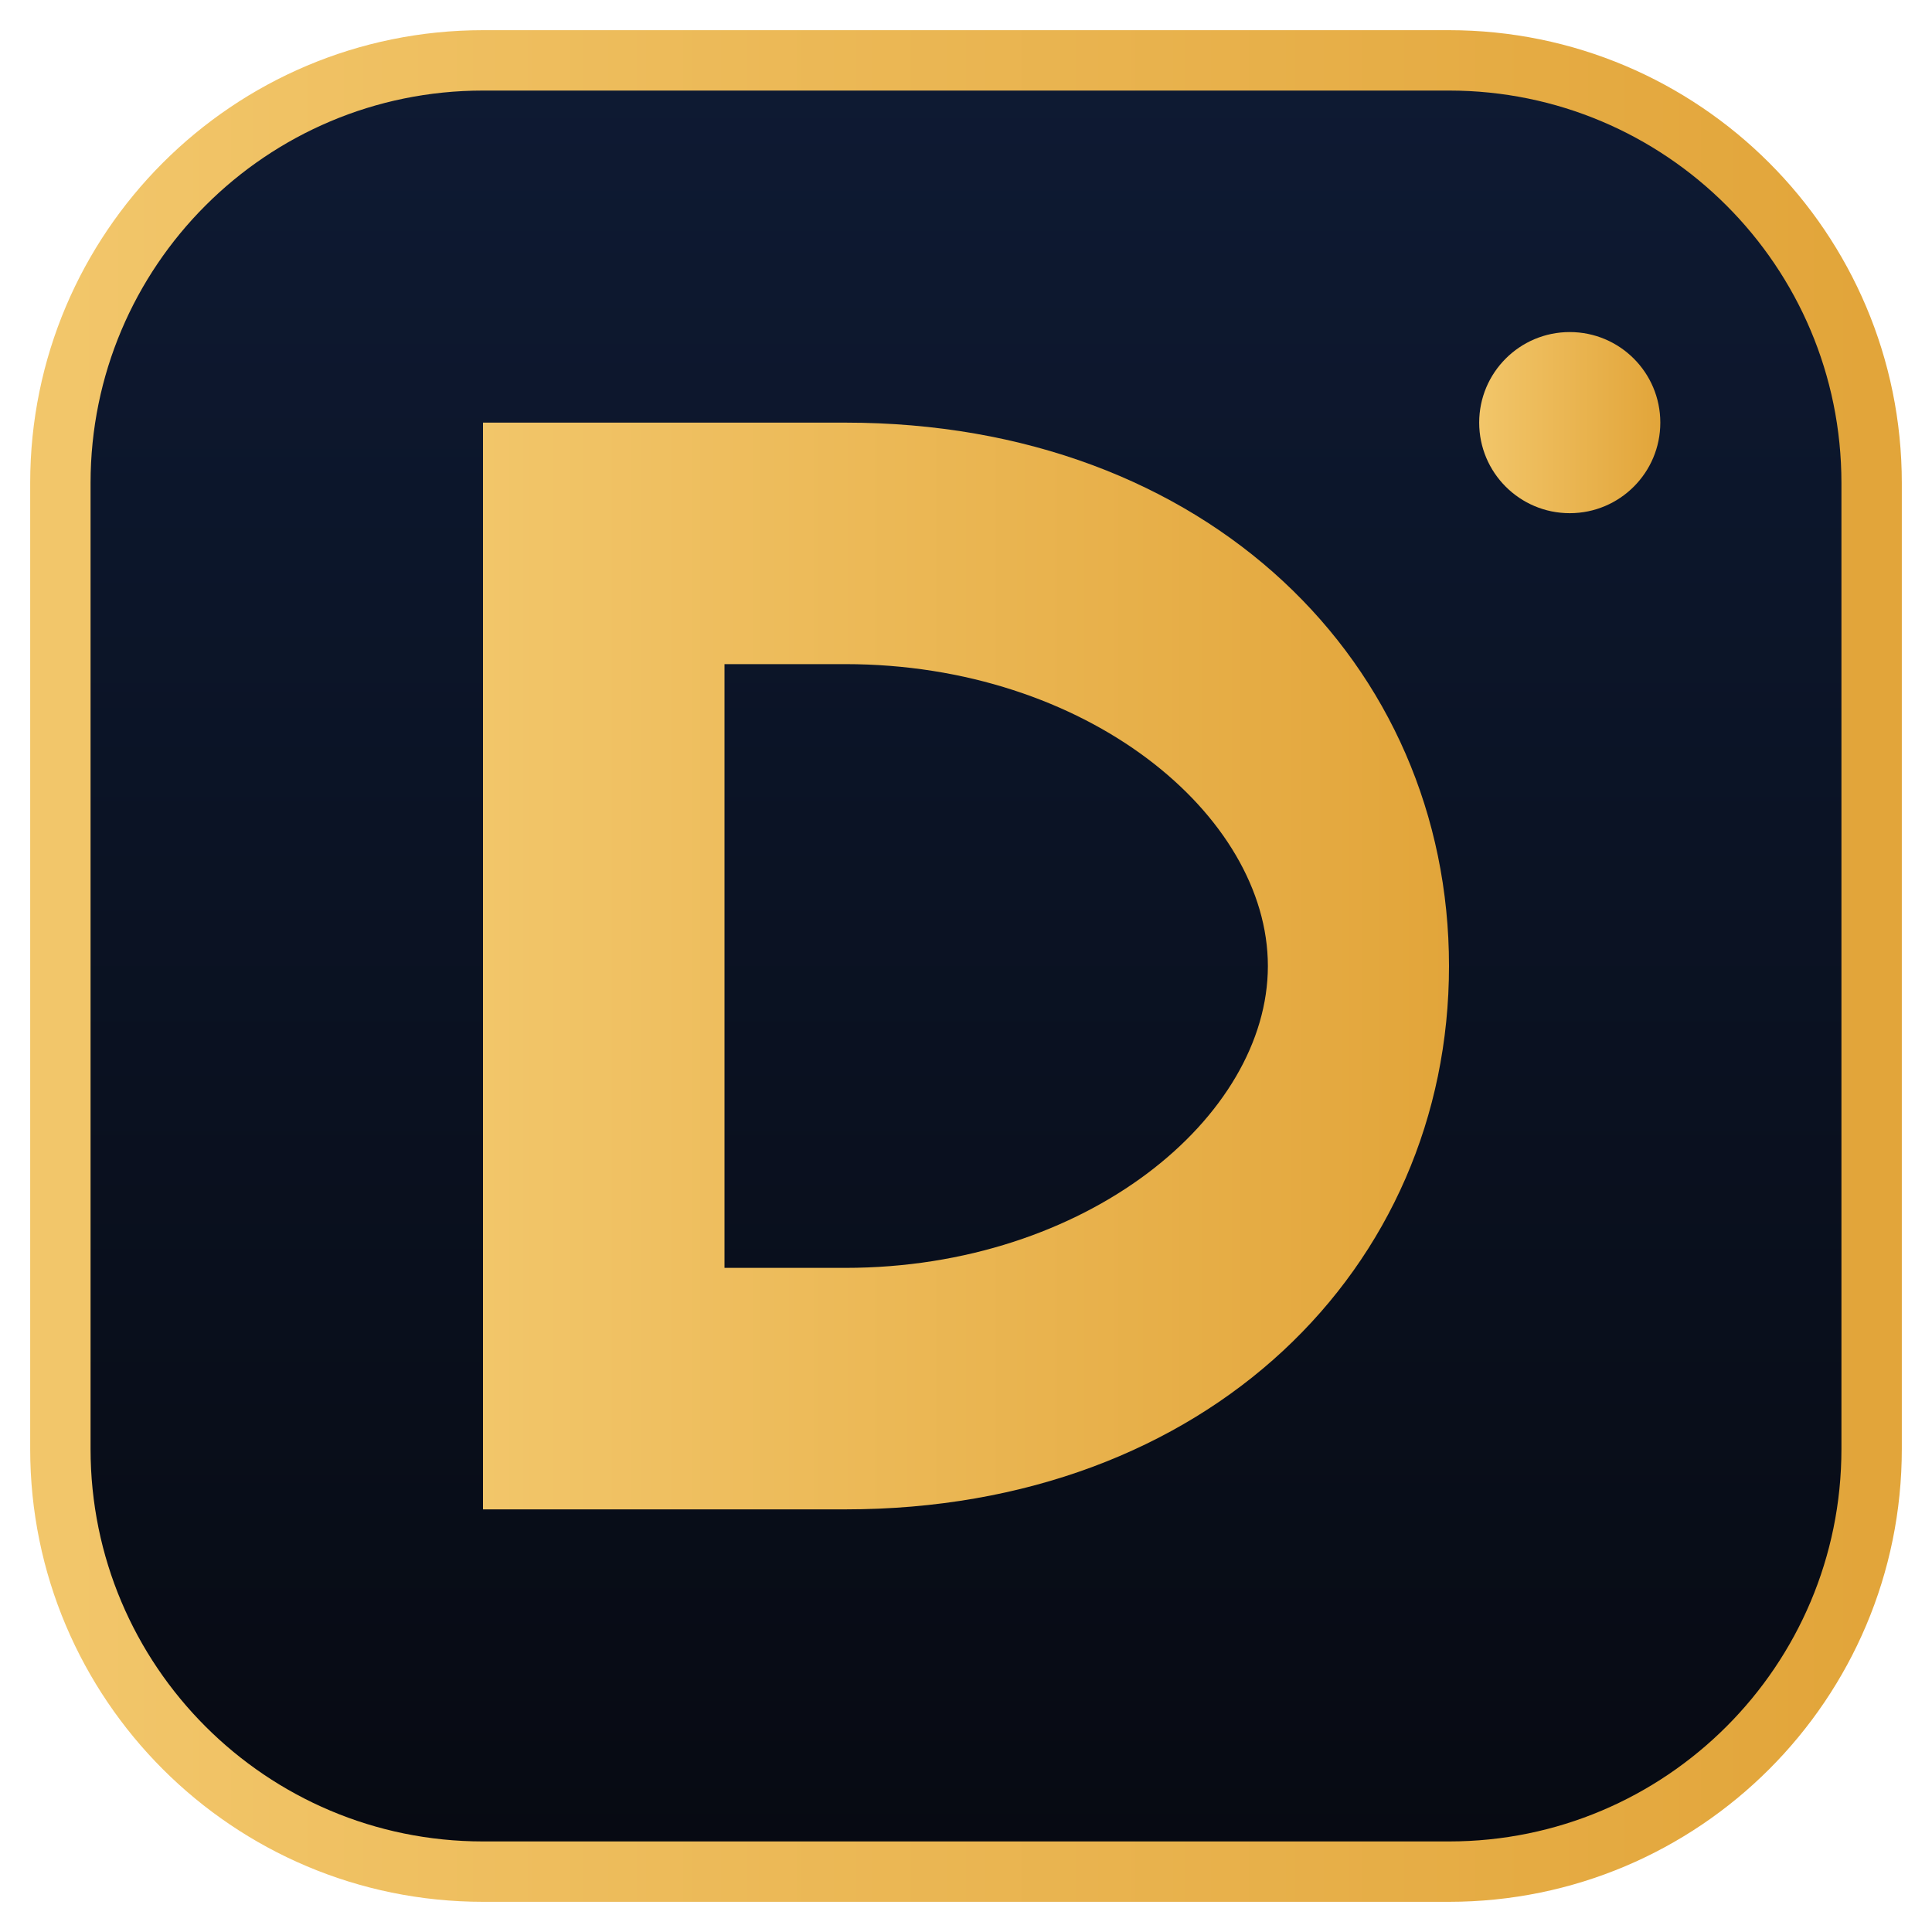
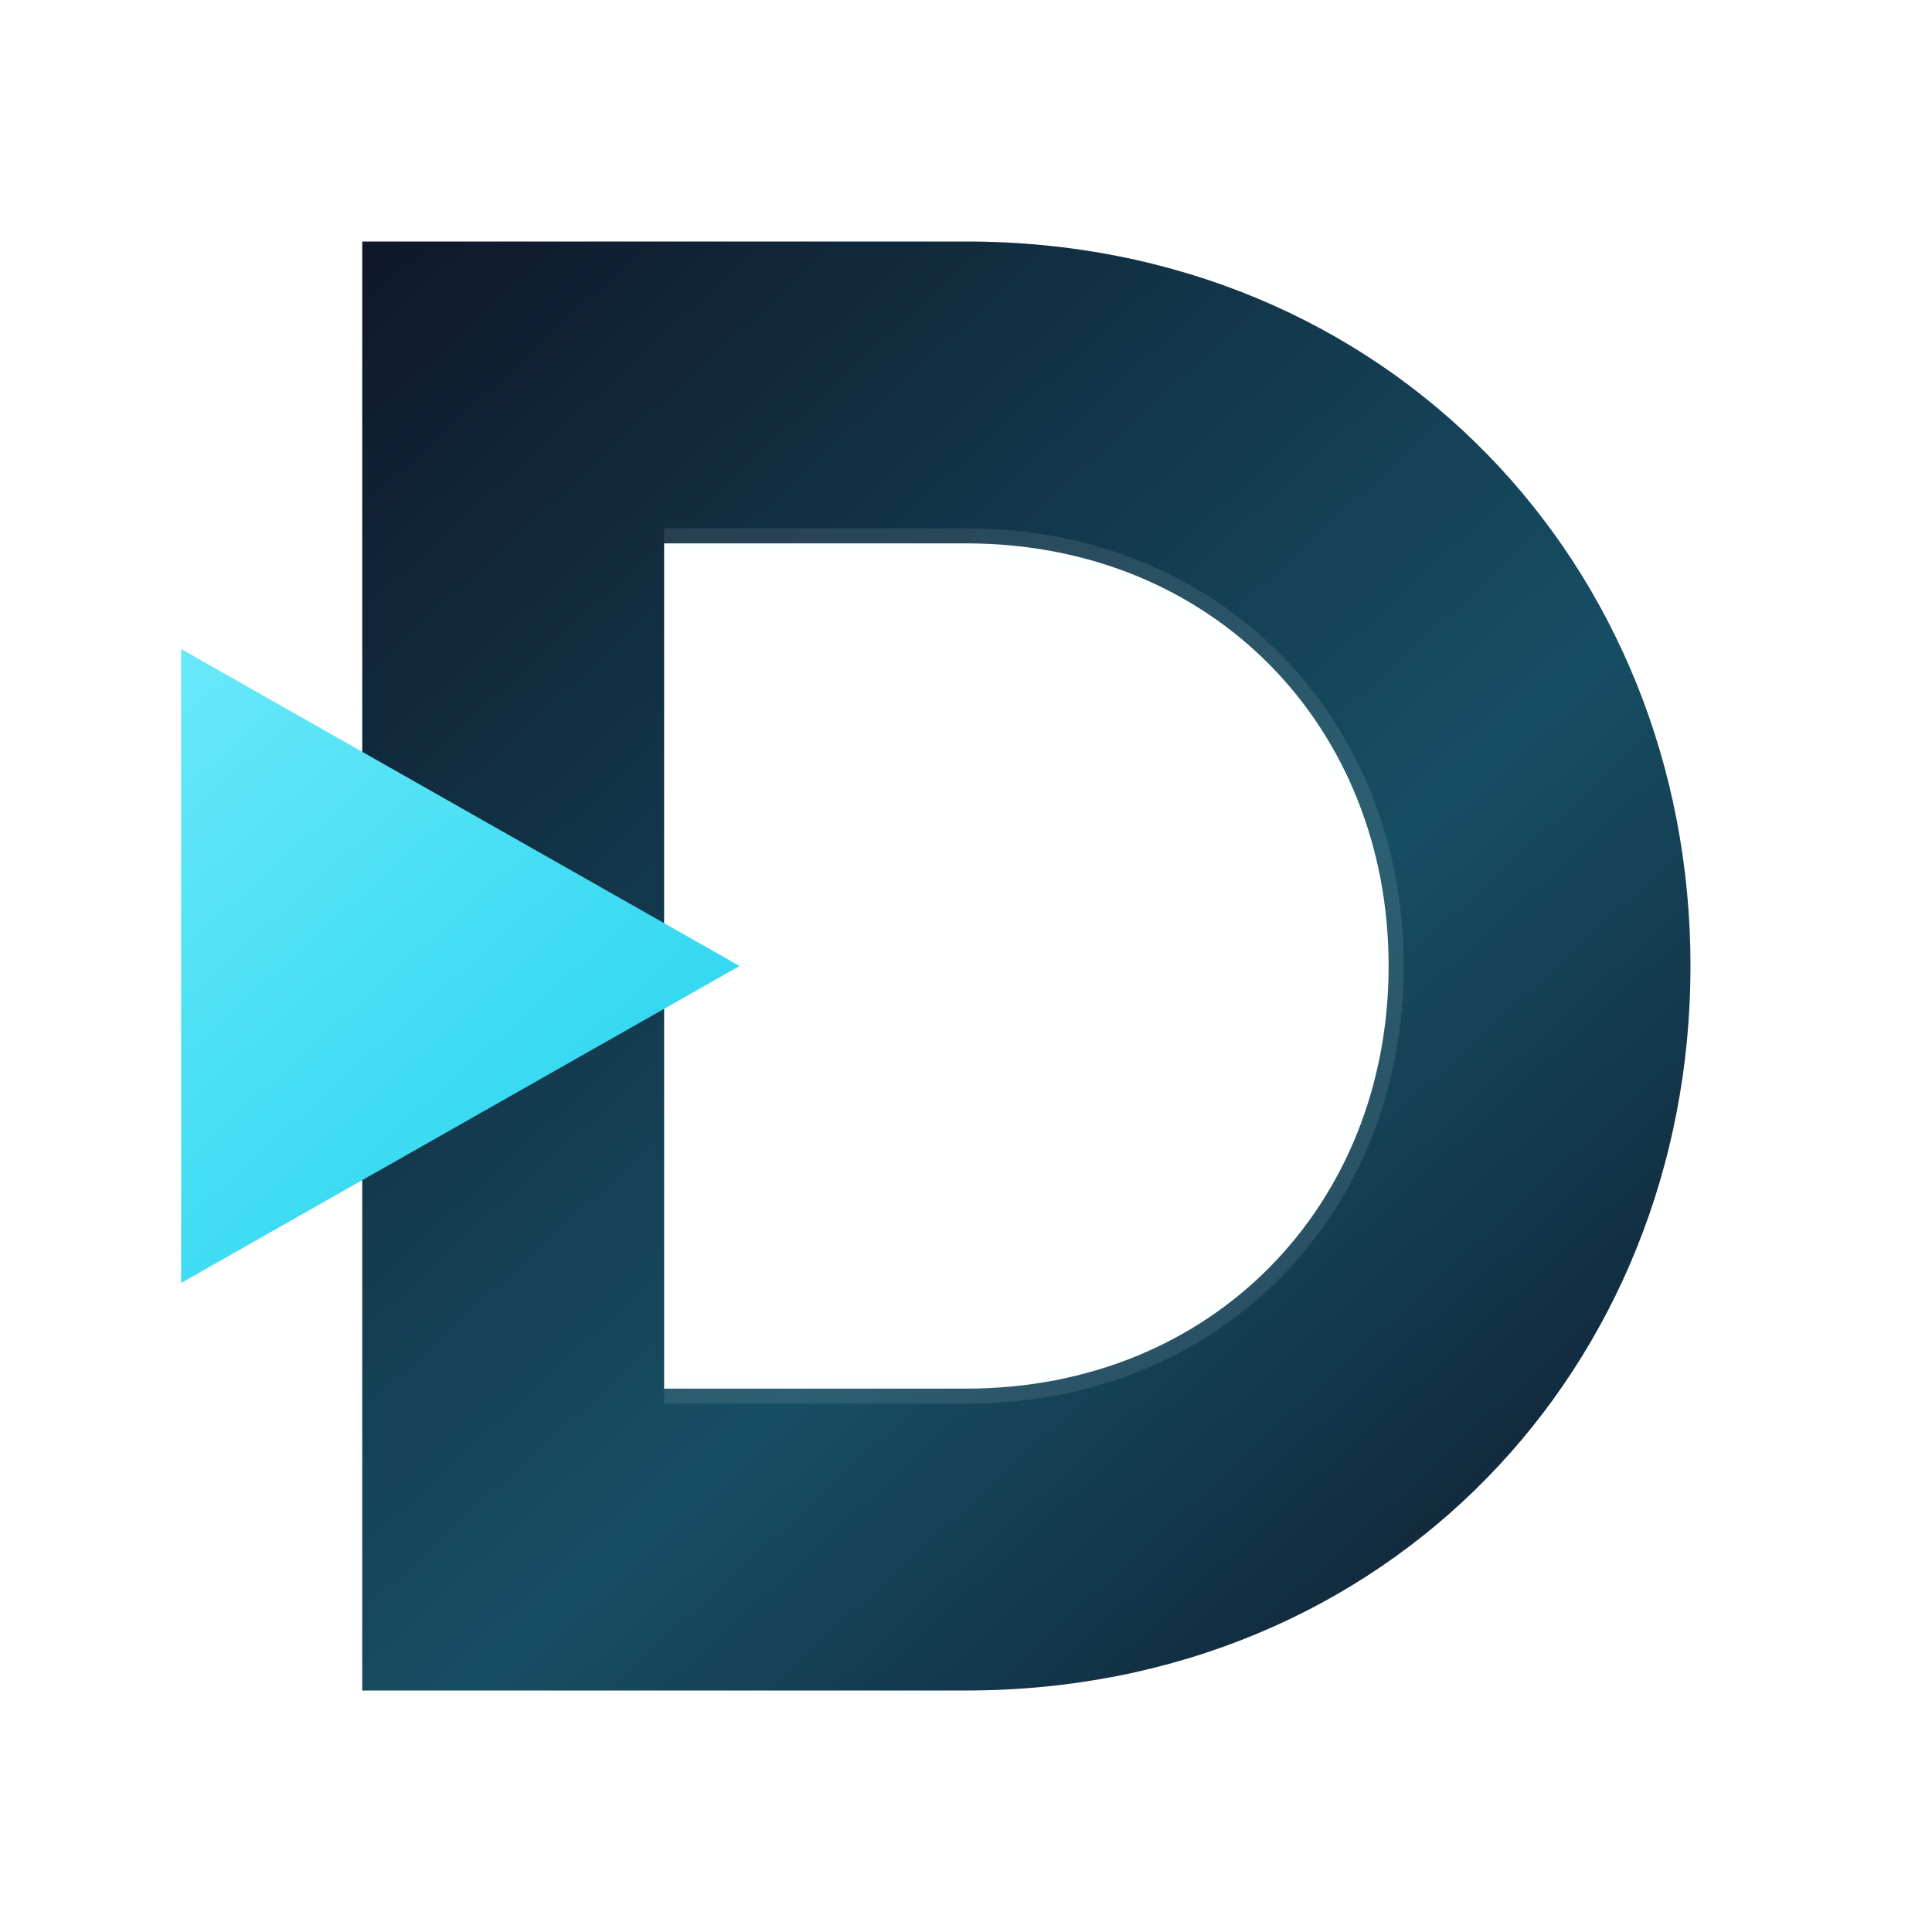
- <svg xmlns="http://www.w3.org/2000/svg" viewBox="0 0 64 64" width="64" height="64">
+ <svg xmlns="http://www.w3.org/2000/svg" viewBox="0 0 64 64" width="64" height="64" role="img" aria-label="Dealix mark">
  <defs>
-     <linearGradient id="navy" x1="0%" y1="0%" x2="0%" y2="100%">
-       <stop offset="0%" stop-color="#0E1A33" />
-       <stop offset="100%" stop-color="#070A12" />
+     <linearGradient id="dealix-d" x1="12" y1="8" x2="56" y2="56" gradientUnits="userSpaceOnUse">
+       <stop offset="0" stop-color="#0F172A" />
+       <stop offset="0.58" stop-color="#164E63" />
+       <stop offset="1" stop-color="#0F172A" />
    </linearGradient>
-     <linearGradient id="gold" x1="0%" y1="0%" x2="100%" y2="0%">
-       <stop offset="0%" stop-color="#F2C66A" />
-       <stop offset="100%" stop-color="#E2A53A" />
+     <linearGradient id="dealix-signal" x1="6" y1="22" x2="24" y2="42" gradientUnits="userSpaceOnUse">
+       <stop offset="0" stop-color="#67E8F9" />
+       <stop offset="1" stop-color="#22D3EE" />
    </linearGradient>
  </defs>
-   <rect x="2" y="2" width="60" height="60" rx="14" fill="url(#navy)" stroke="url(#gold)" stroke-width="2" />
-   <path d="M16 14 L28 14 C40 14 48 22 48 32 C48 42 40 50 28 50 L16 50 Z M24 22 L24 42 L28 42 C36 42 42 37 42 32 C42 27 36 22 28 22 Z" fill="url(#gold)" />
-   <circle cx="52" cy="14" r="3" fill="url(#gold)" />
+   <path fill="url(#dealix-d)" fill-rule="evenodd" clip-rule="evenodd" d="M12 8h20c14 0 24 10.75 24 24S46 56 32 56H12V8Zm10 10v28h10c8.2 0 14-6.1 14-14s-5.8-14-14-14H22Z" />
+   <path d="M6 21.5 24.5 32 6 42.5Z" fill="url(#dealix-signal)" />
+   <path d="M22 18h10c8.2 0 14 6.1 14 14s-5.8 14-14 14H22" fill="none" stroke="#F8FAFC" stroke-opacity="0.10" stroke-width="1" />
</svg>
